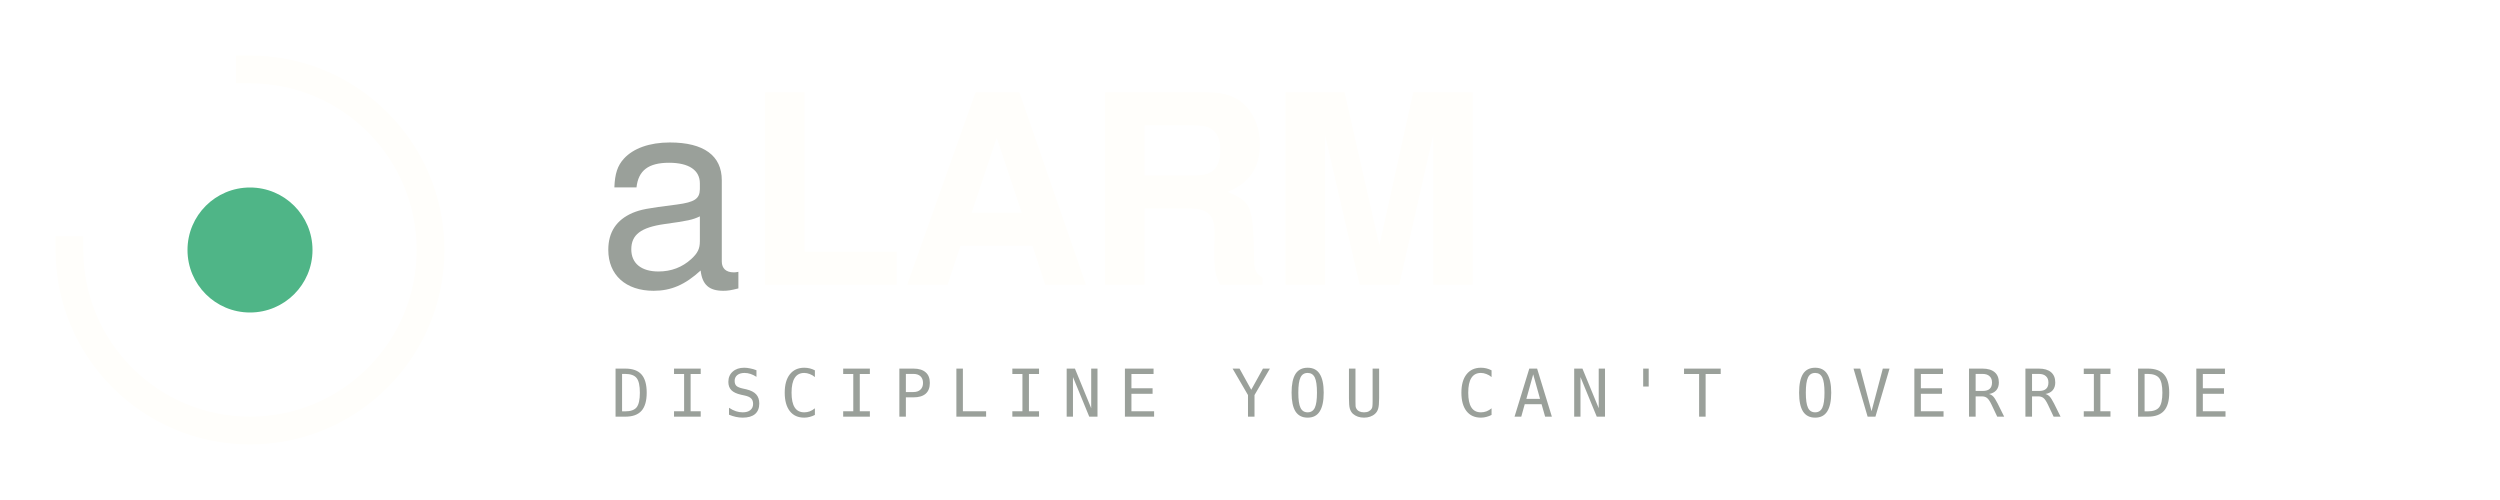
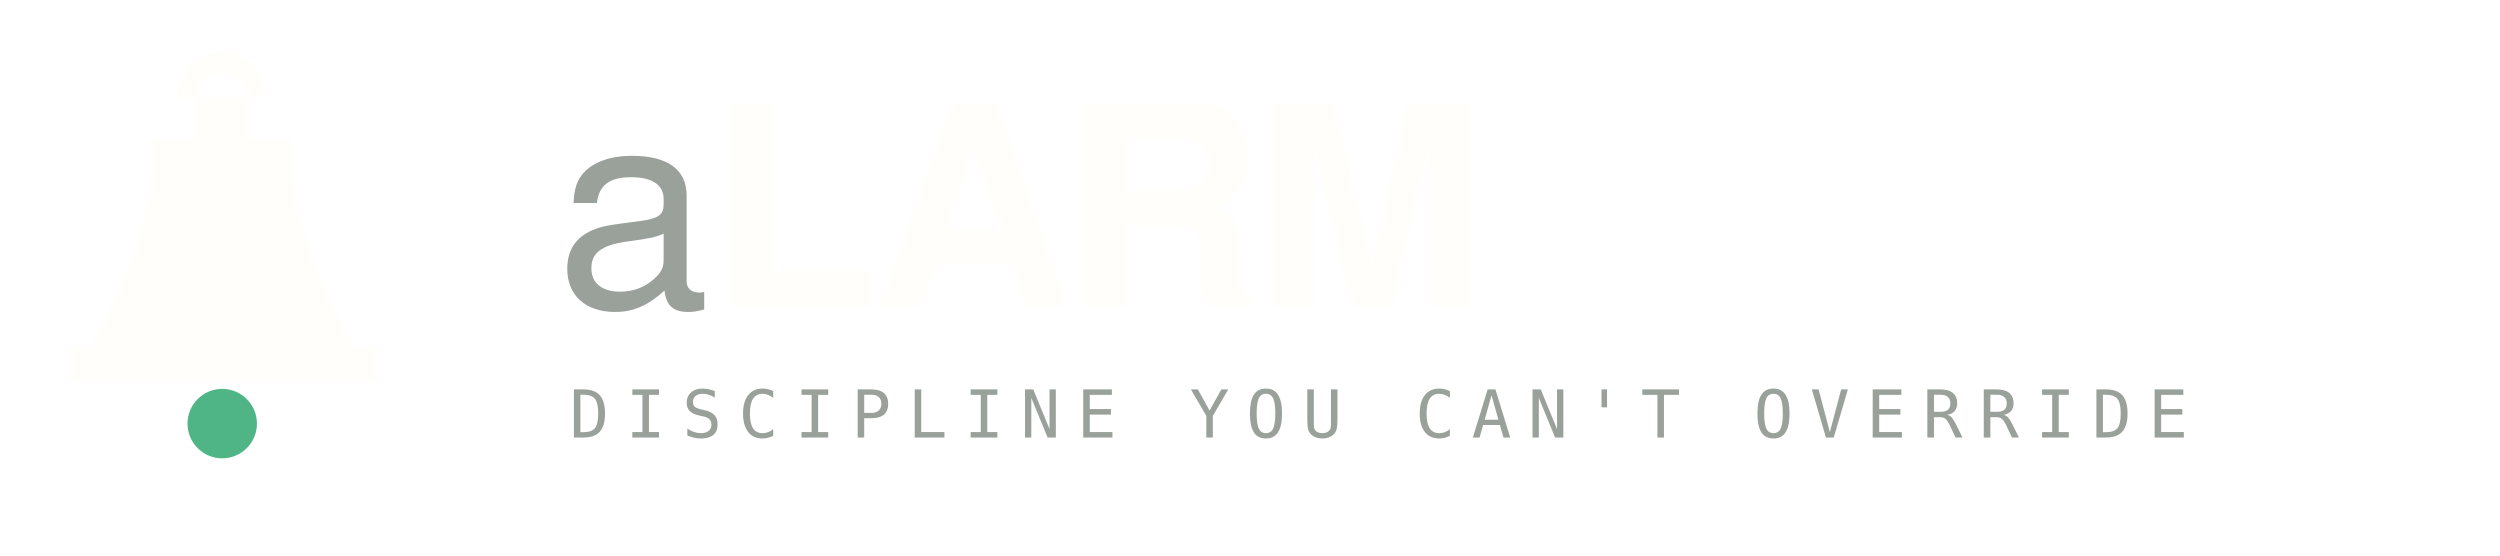
- <svg xmlns="http://www.w3.org/2000/svg" viewBox="0 0 360 72" width="360" height="72">
-   <g transform="translate(4,4)">
-     <path d="M32 6 A26 26 0 1 1 6 32" fill="none" stroke="#FFFEFB" stroke-width="4" stroke-linecap="square" />
-     <circle cx="32" cy="32" r="9" fill="#4FB587" />
+ <svg xmlns="http://www.w3.org/2000/svg" viewBox="0 0 360 80" width="360" height="80">
+   <g transform="translate(0,4)">
+     <path d="M27 10 A5 5 0 0 1 37 10" fill="none" stroke="#FFFEFB" stroke-width="3" />
+     <rect x="28" y="10" width="8" height="6" fill="#FFFEFB" />
+     <path d="M22 16 L42 16 C42 30 48 40 51 46 L13 46 C16 40 22 30 22 16 Z" fill="#FFFEFB" />
+     <rect x="10" y="46" width="44" height="5" fill="#FFFEFB" />
+     <circle cx="32" cy="57" r="5" fill="#4FB587" />
  </g>
-   <text x="86" y="41" font-family="Space Grotesk, Helvetica, sans-serif" font-size="38" font-weight="600" letter-spacing="-1" fill="#FFFEFB">
+   <text x="80" y="44" font-family="Space Grotesk, Helvetica, sans-serif" font-size="40" font-weight="600" letter-spacing="-1.4" fill="#FFFEFB">
    <tspan font-weight="400" fill="#9AA09A">a</tspan>LARM</text>
-   <text x="88" y="60" font-family="JetBrains Mono, monospace" font-size="9.5" letter-spacing="2.4" fill="#9AA09A">DISCIPLINE YOU CAN'T OVERRIDE</text>
+   <text x="82" y="63" font-family="JetBrains Mono, monospace" font-size="9.5" letter-spacing="2.4" fill="#9AA09A">DISCIPLINE YOU CAN'T OVERRIDE</text>
</svg>
